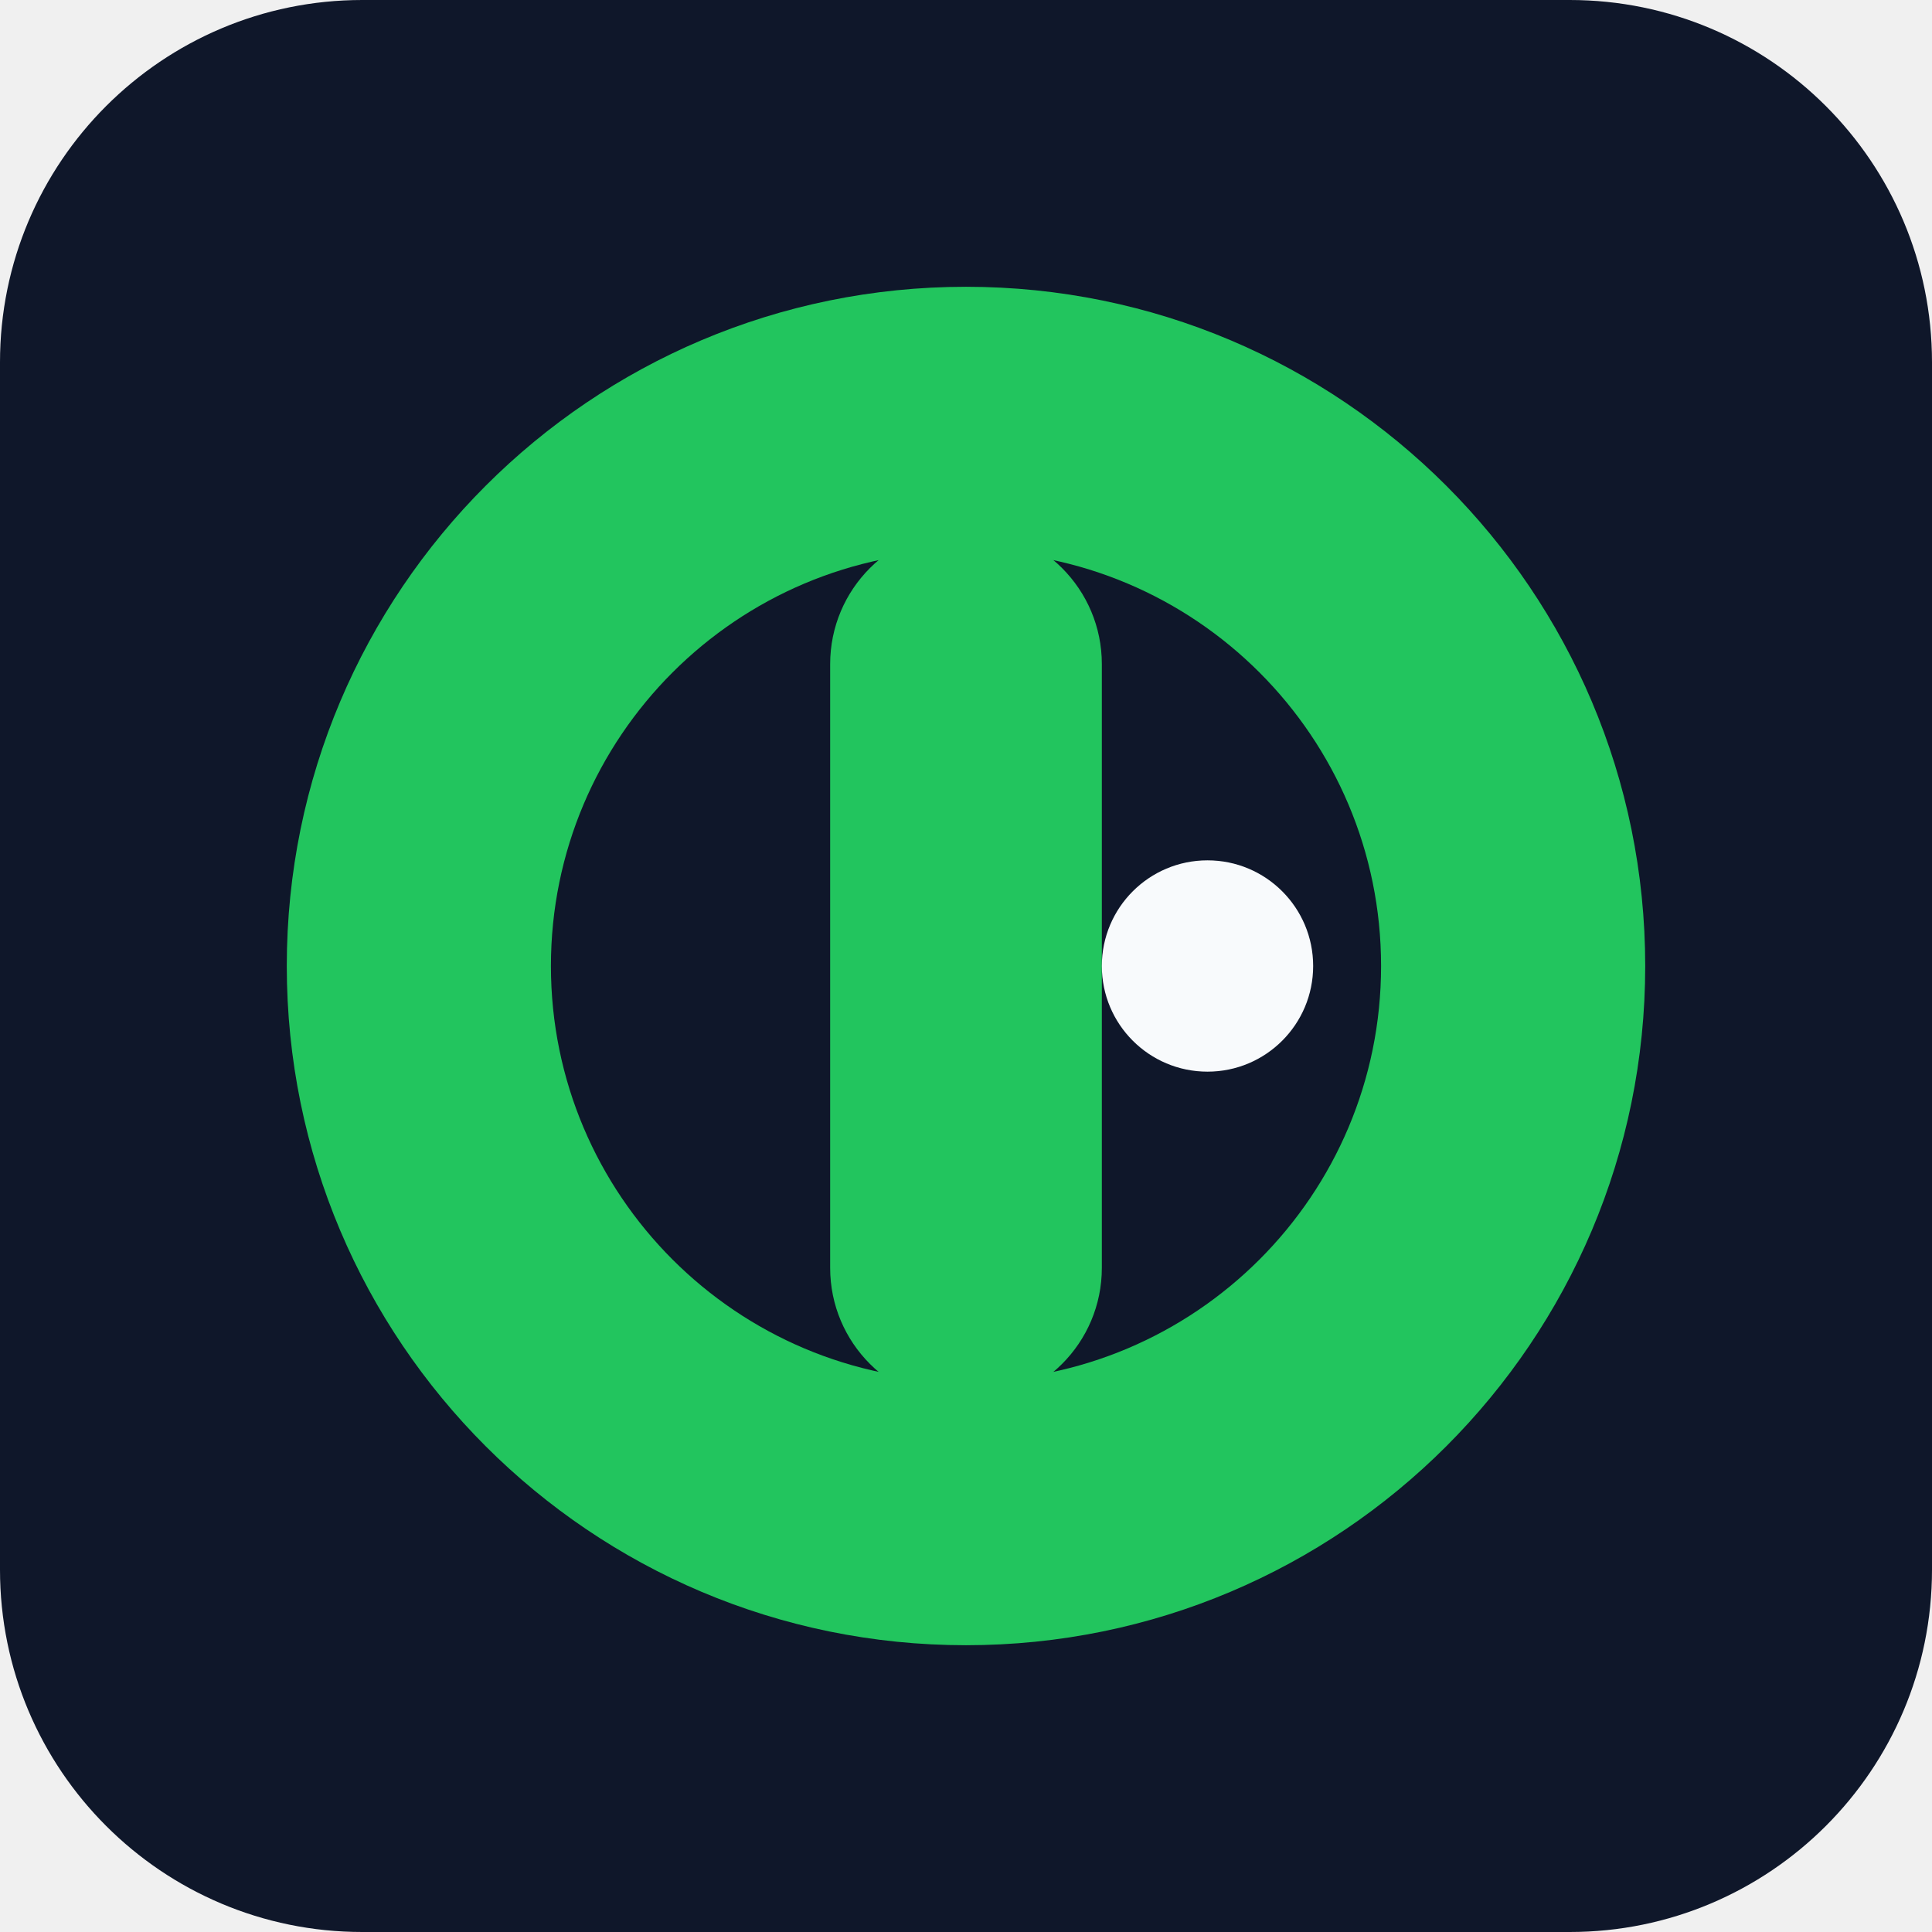
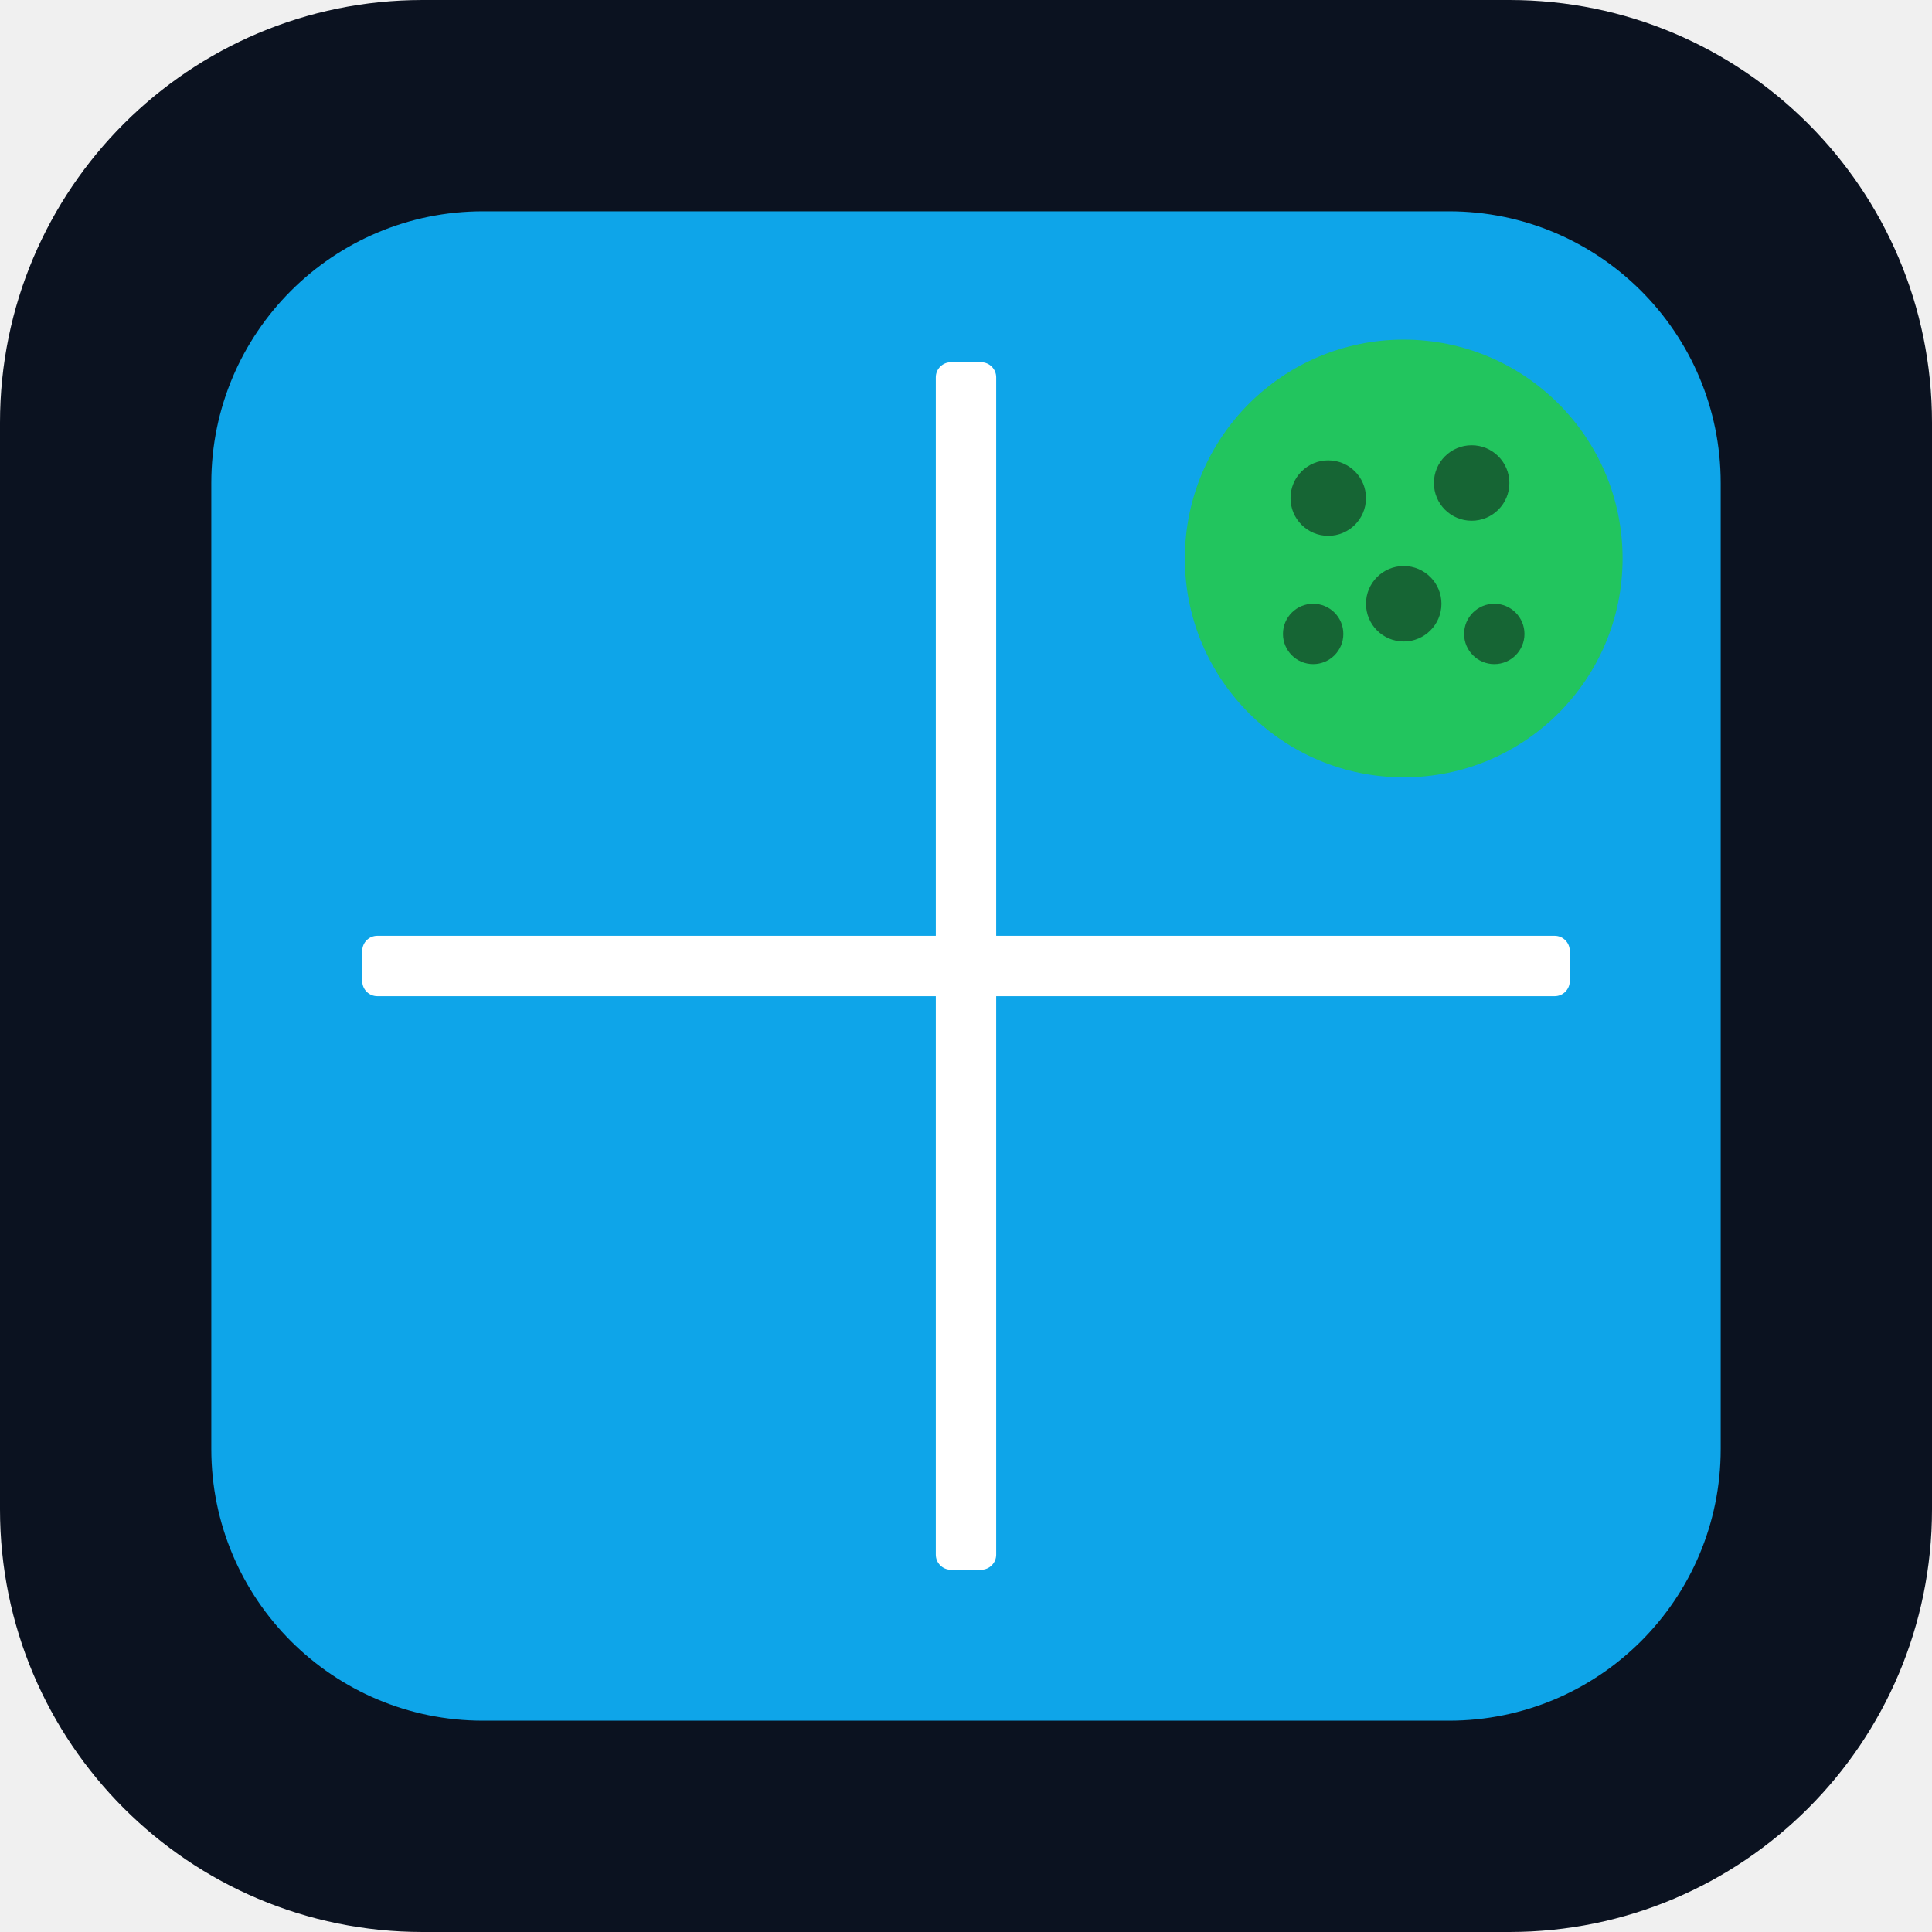
- <svg xmlns="http://www.w3.org/2000/svg" viewBox="0 0 512 512">
-   <rect width="512" height="512" rx="96" fill="#0f172a" />
-   <circle cx="256" cy="256" r="180" fill="#22c55e" />
-   <circle cx="256" cy="256" r="110" fill="#0f172a" />
-   <rect x="220" y="140" width="72" height="232" rx="36" fill="#22c55e" />
-   <circle cx="320" cy="256" r="28" fill="#f8fafc" />
+ <svg xmlns="http://www.w3.org/2000/svg" viewBox="0 0 512 512" fill="none">
+   <rect width="512" height="512" rx="112" fill="#0B1220" />
+   <rect x="56" y="56" width="400" height="400" rx="72" fill="#0EA5E9" />
+   <rect x="248" y="96" width="16" height="320" rx="4" fill="#FFFFFF" />
+   <rect x="96" y="248" width="320" height="16" rx="4" fill="#FFFFFF" />
+   <circle cx="372" cy="148" r="58" fill="#22C55E" />
+   <circle cx="352" cy="132" r="10" fill="#166534" />
+   <circle cx="390" cy="128" r="10" fill="#166534" />
+   <circle cx="372" cy="160" r="10" fill="#166534" />
+   <circle cx="348" cy="168" r="8" fill="#166534" />
+   <circle cx="396" cy="168" r="8" fill="#166534" />
</svg>
